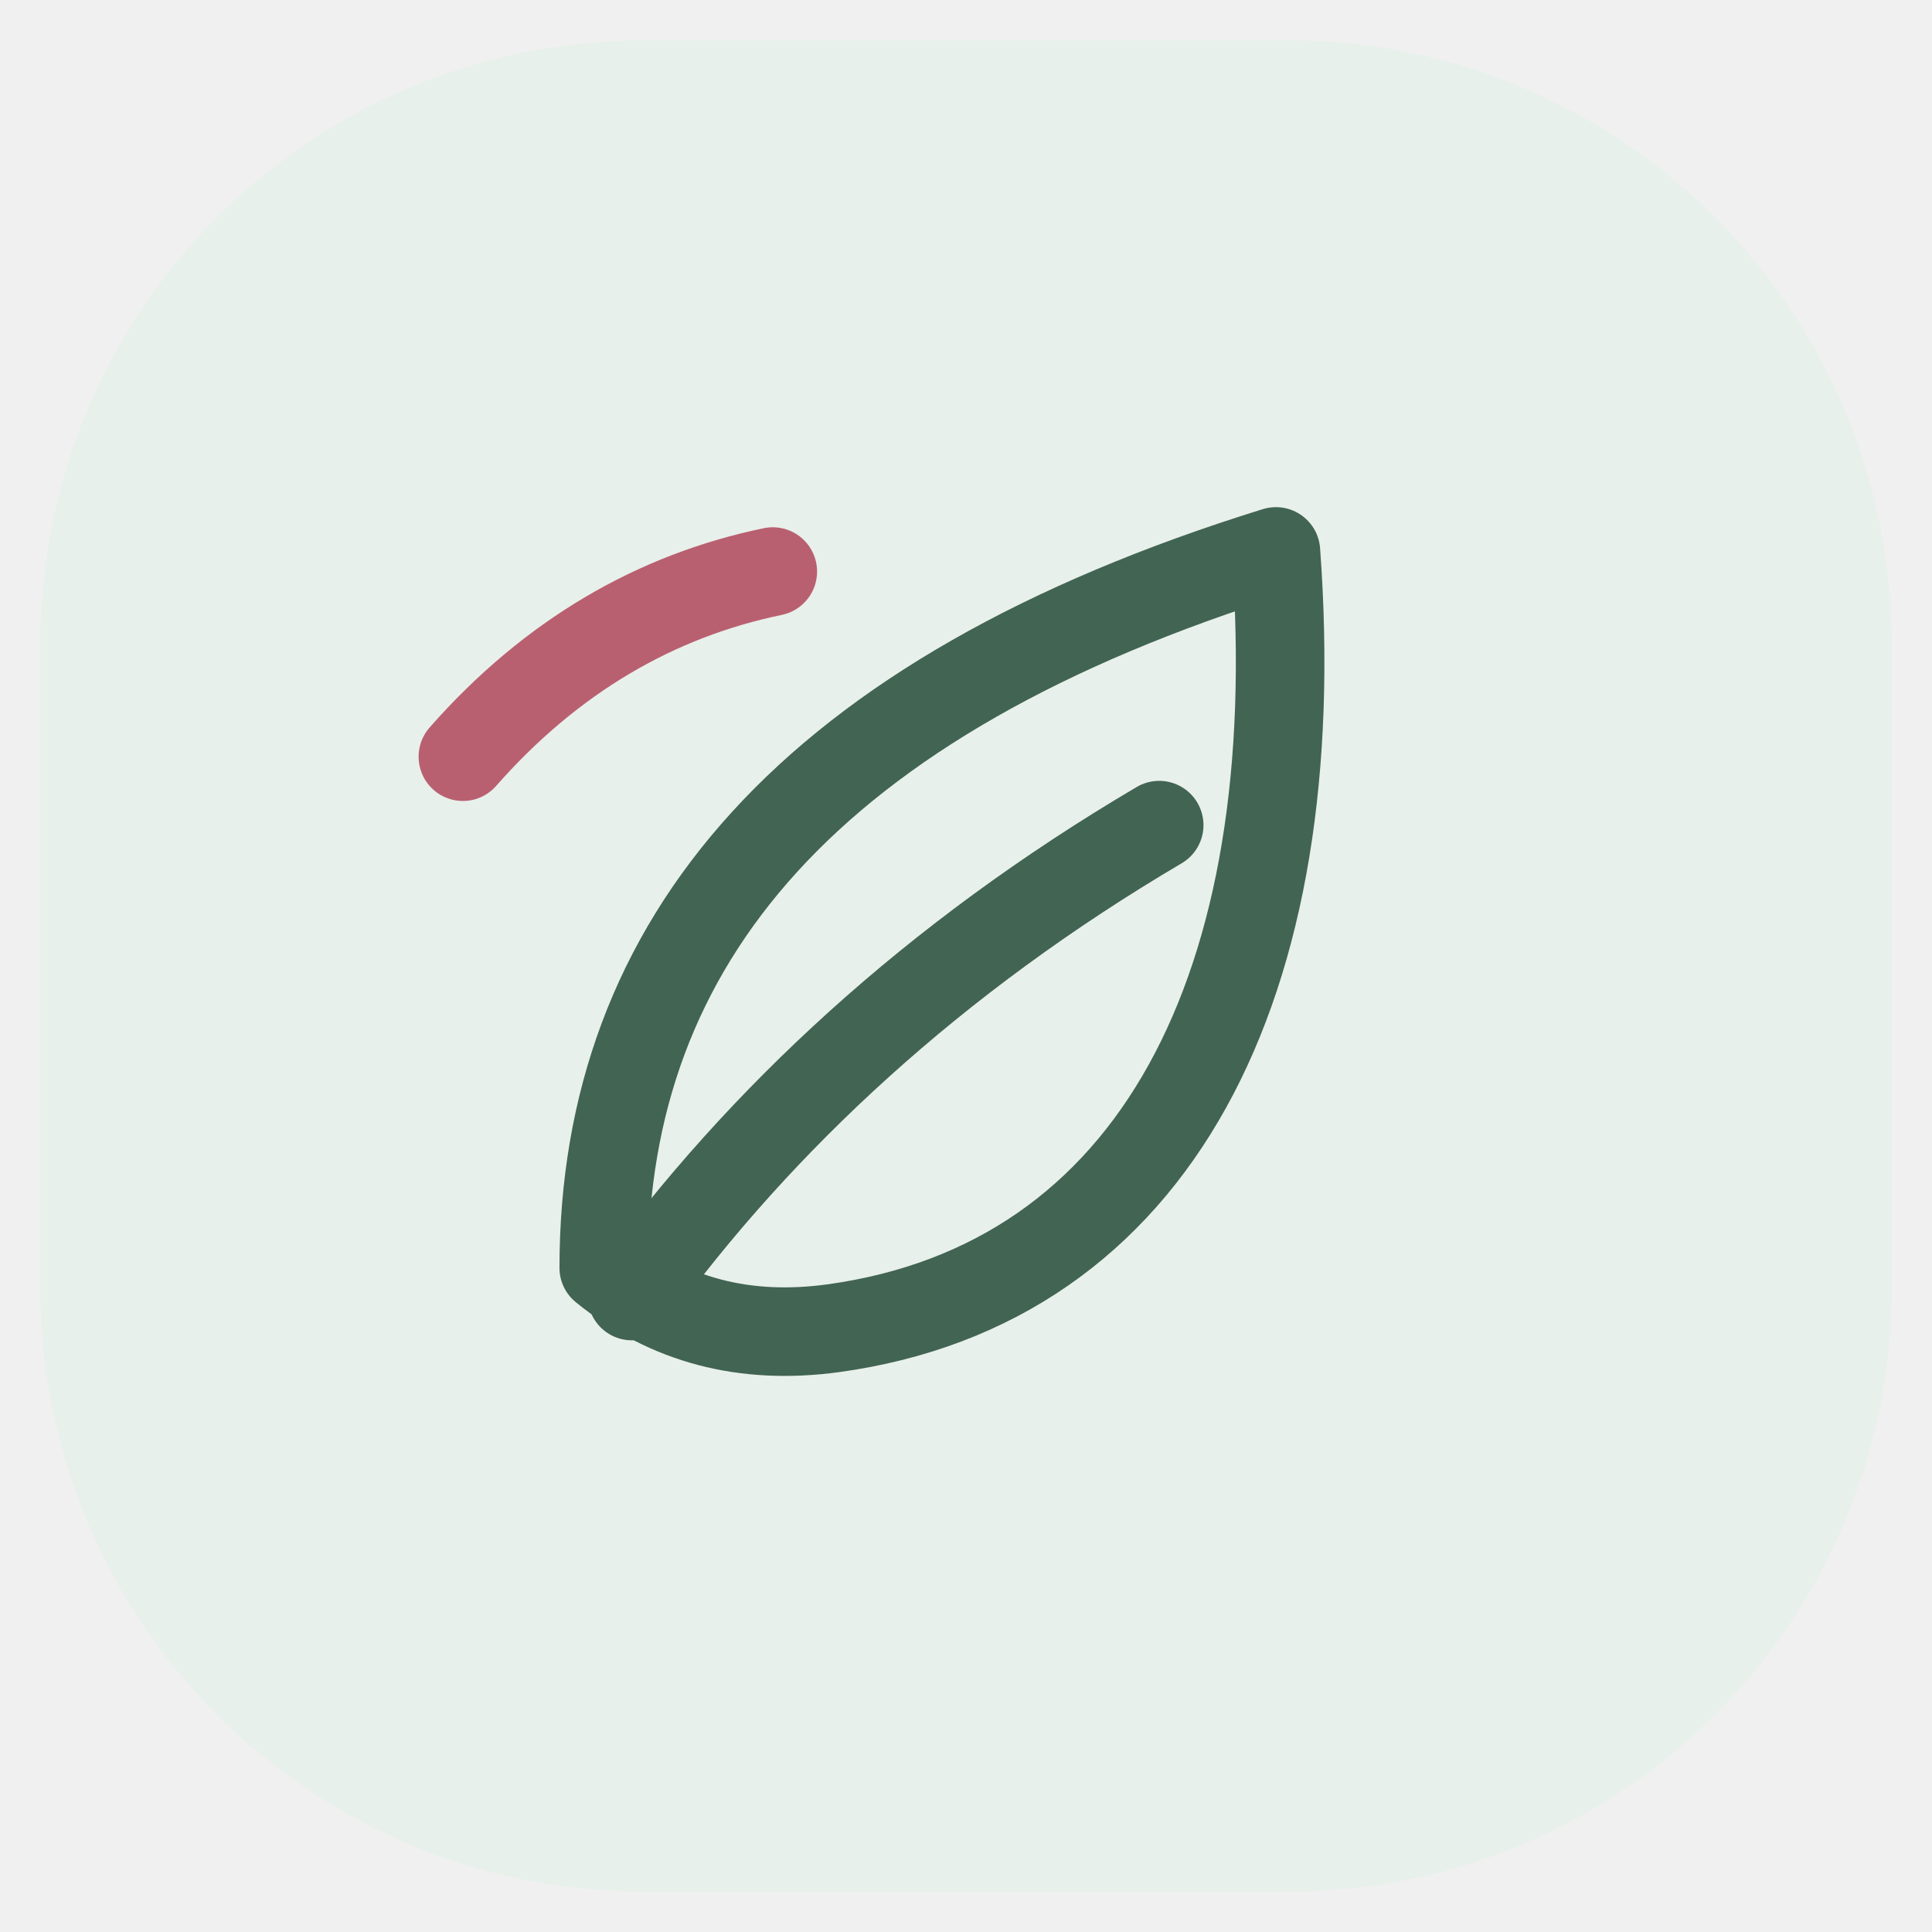
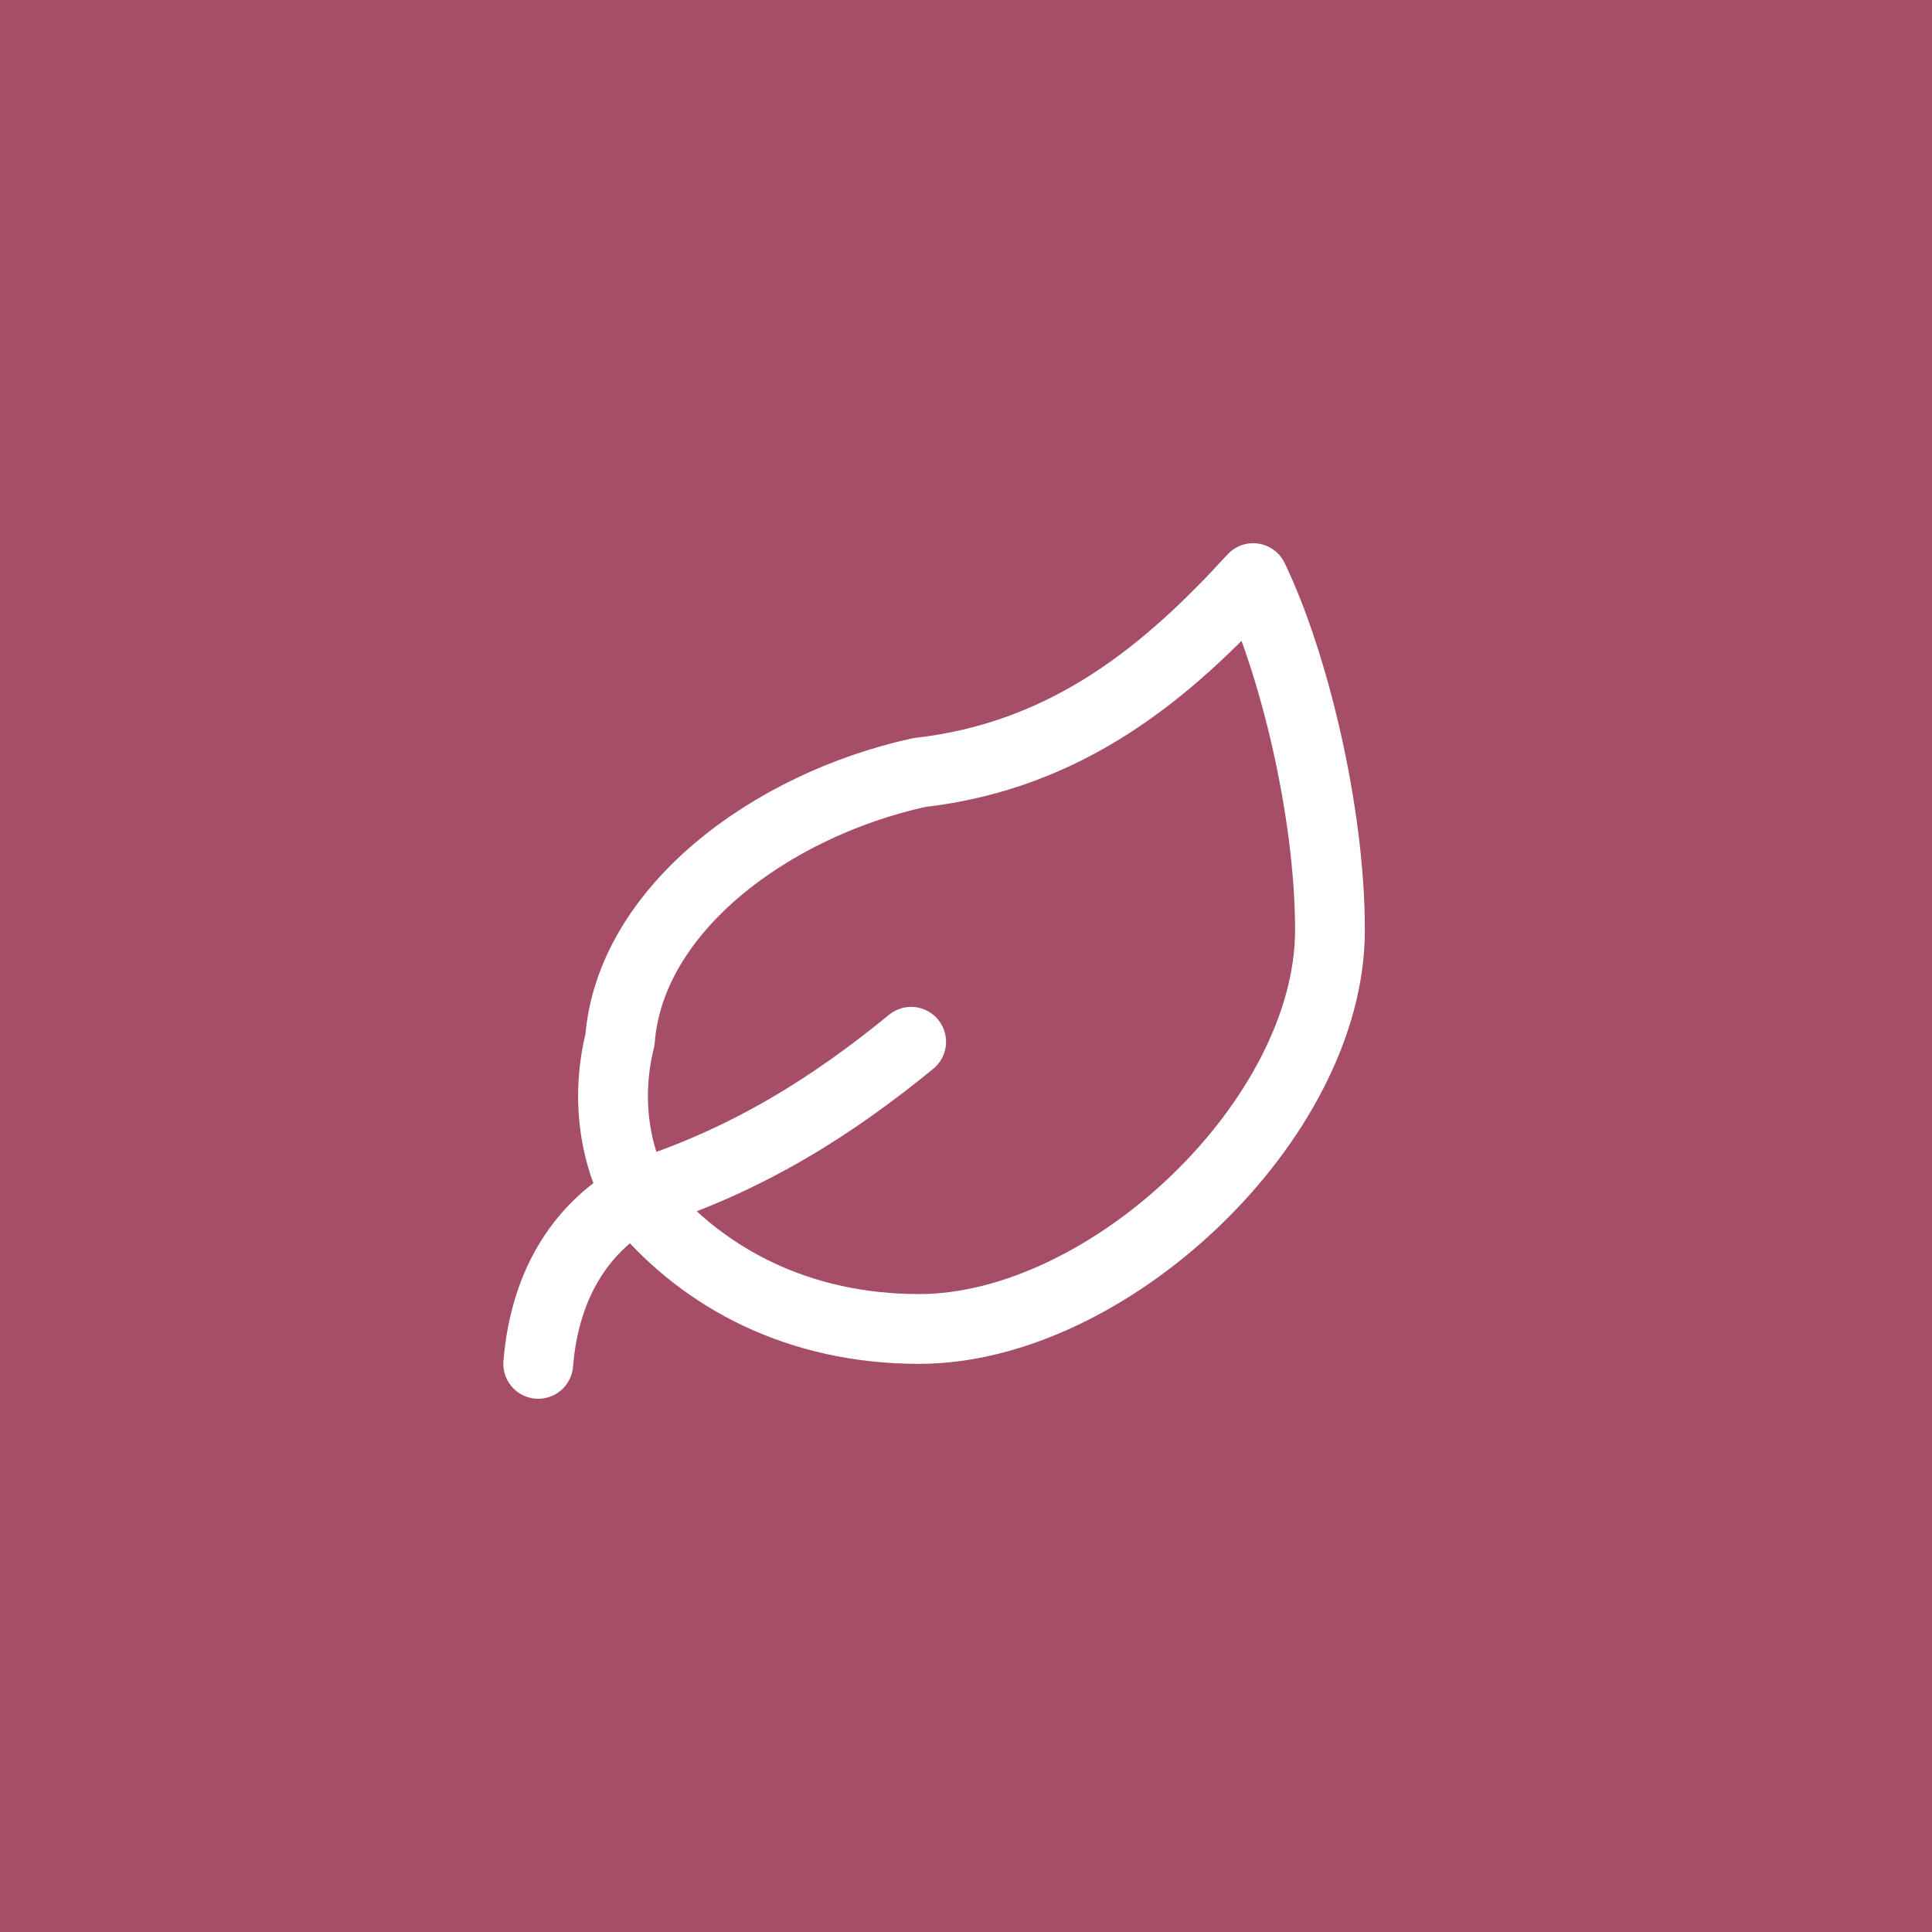
- <svg xmlns="http://www.w3.org/2000/svg" viewBox="0 0 48 48" fill="none">
-   <rect x="1" y="1" width="46" height="46" rx="15" fill="#E8F0EB" />
-   <path d="M15 31.5c0-8.1 5.1-14.2 16.7-17.8.8 10.8-3 18.2-11 19.3-2.2.3-4.1-.2-5.7-1.5Z" stroke="#426453" stroke-width="2.2" stroke-linecap="round" stroke-linejoin="round" />
-   <path d="M15.7 32.2c3.2-4.4 7.5-8.4 13.1-11.7" stroke="#426453" stroke-width="2.2" stroke-linecap="round" />
-   <path d="M11.5 18.8c2.2-2.5 4.8-4 7.7-4.6" stroke="#B96070" stroke-width="2.2" stroke-linecap="round" />
+ <svg xmlns="http://www.w3.org/2000/svg" viewBox="0 0 1240 1240">
+   <rect width="1240" height="1240" fill="#A64D68" />
+   <g transform="translate(620 620) scale(0.64) translate(-647 -676)" fill="none" stroke="#fff" stroke-width="70" stroke-linecap="round" stroke-linejoin="round">
+     <path d="M935 287C975 370 1012 520 1012 640C1012 830 790 1040 600 1040C480 1040 385 990 322 915C295 870 285 810 300 750C310 620 450 515 600 482C750 465 850 380 935 287Z" />
+     <path d="M218 1075C225 990 265 935 320 905C430 870 515 815 592 752" />
+   </g>
</svg>
